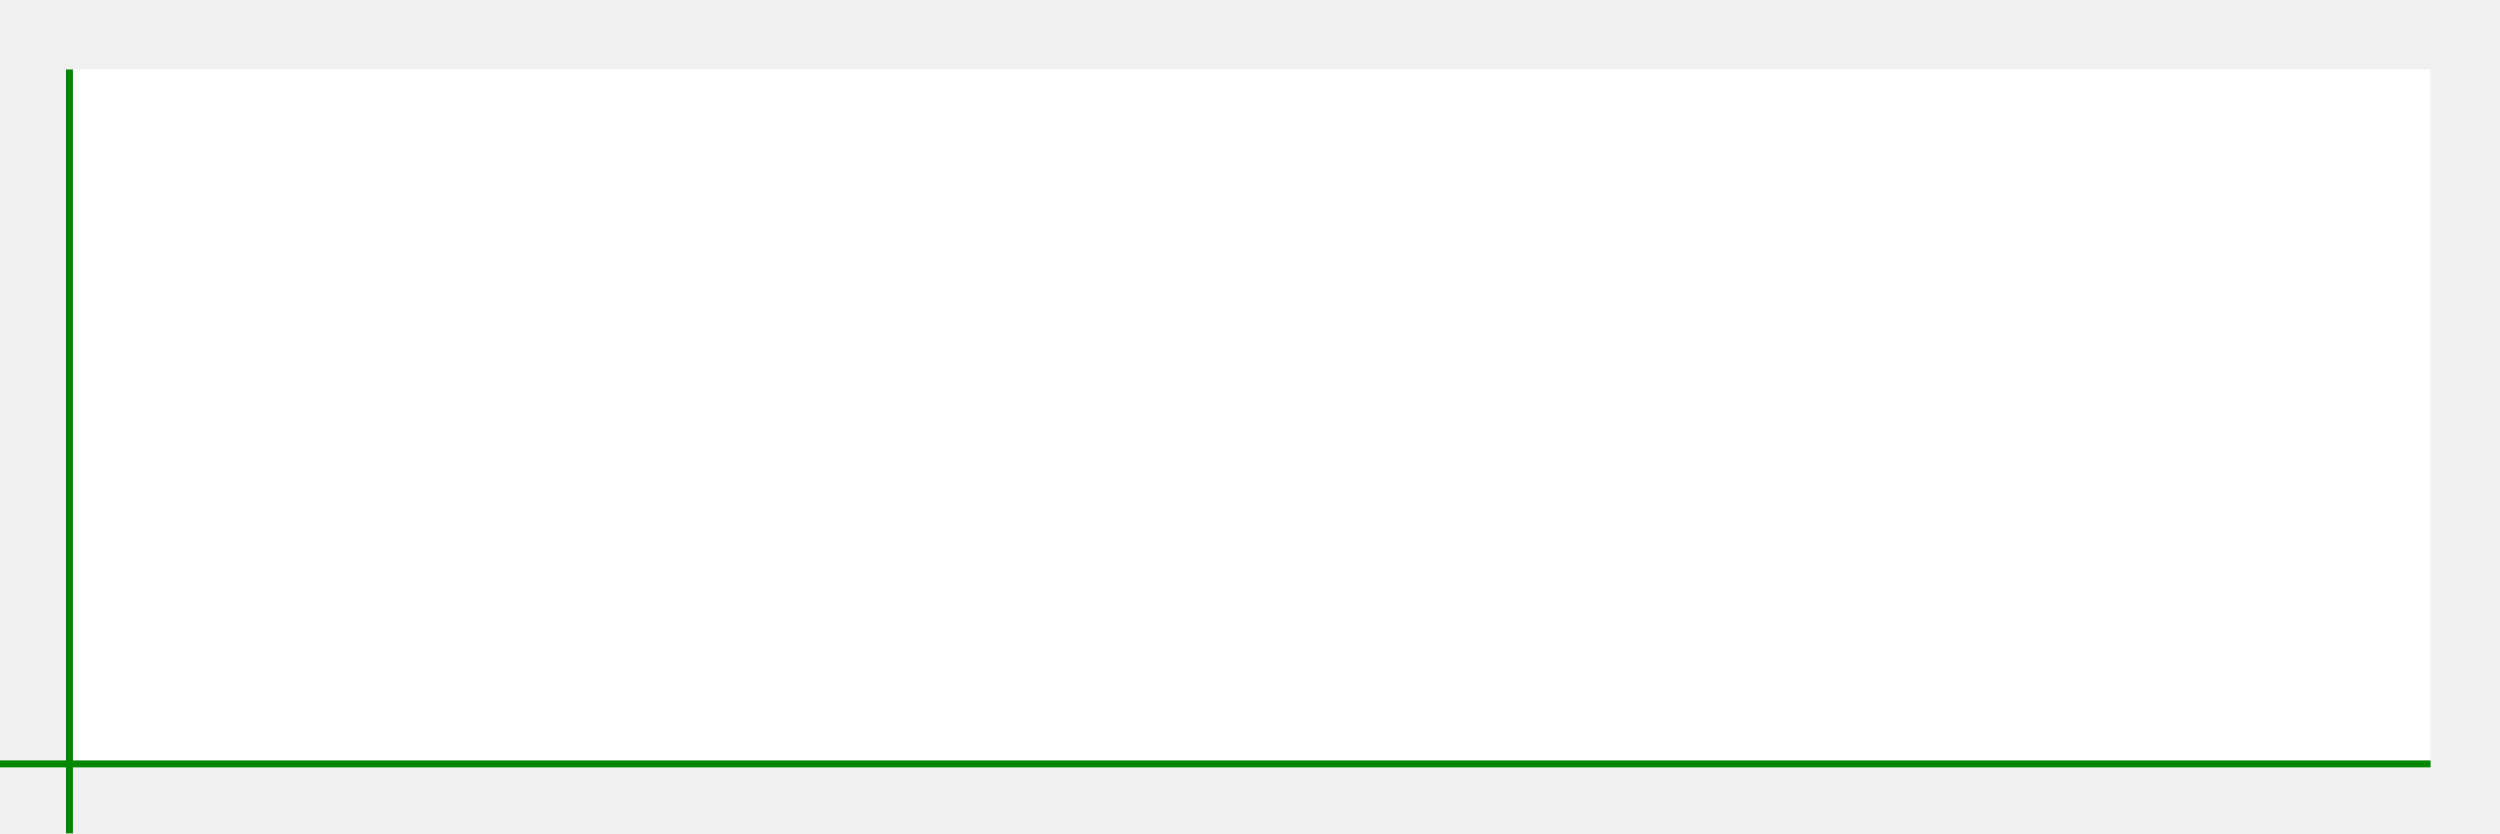
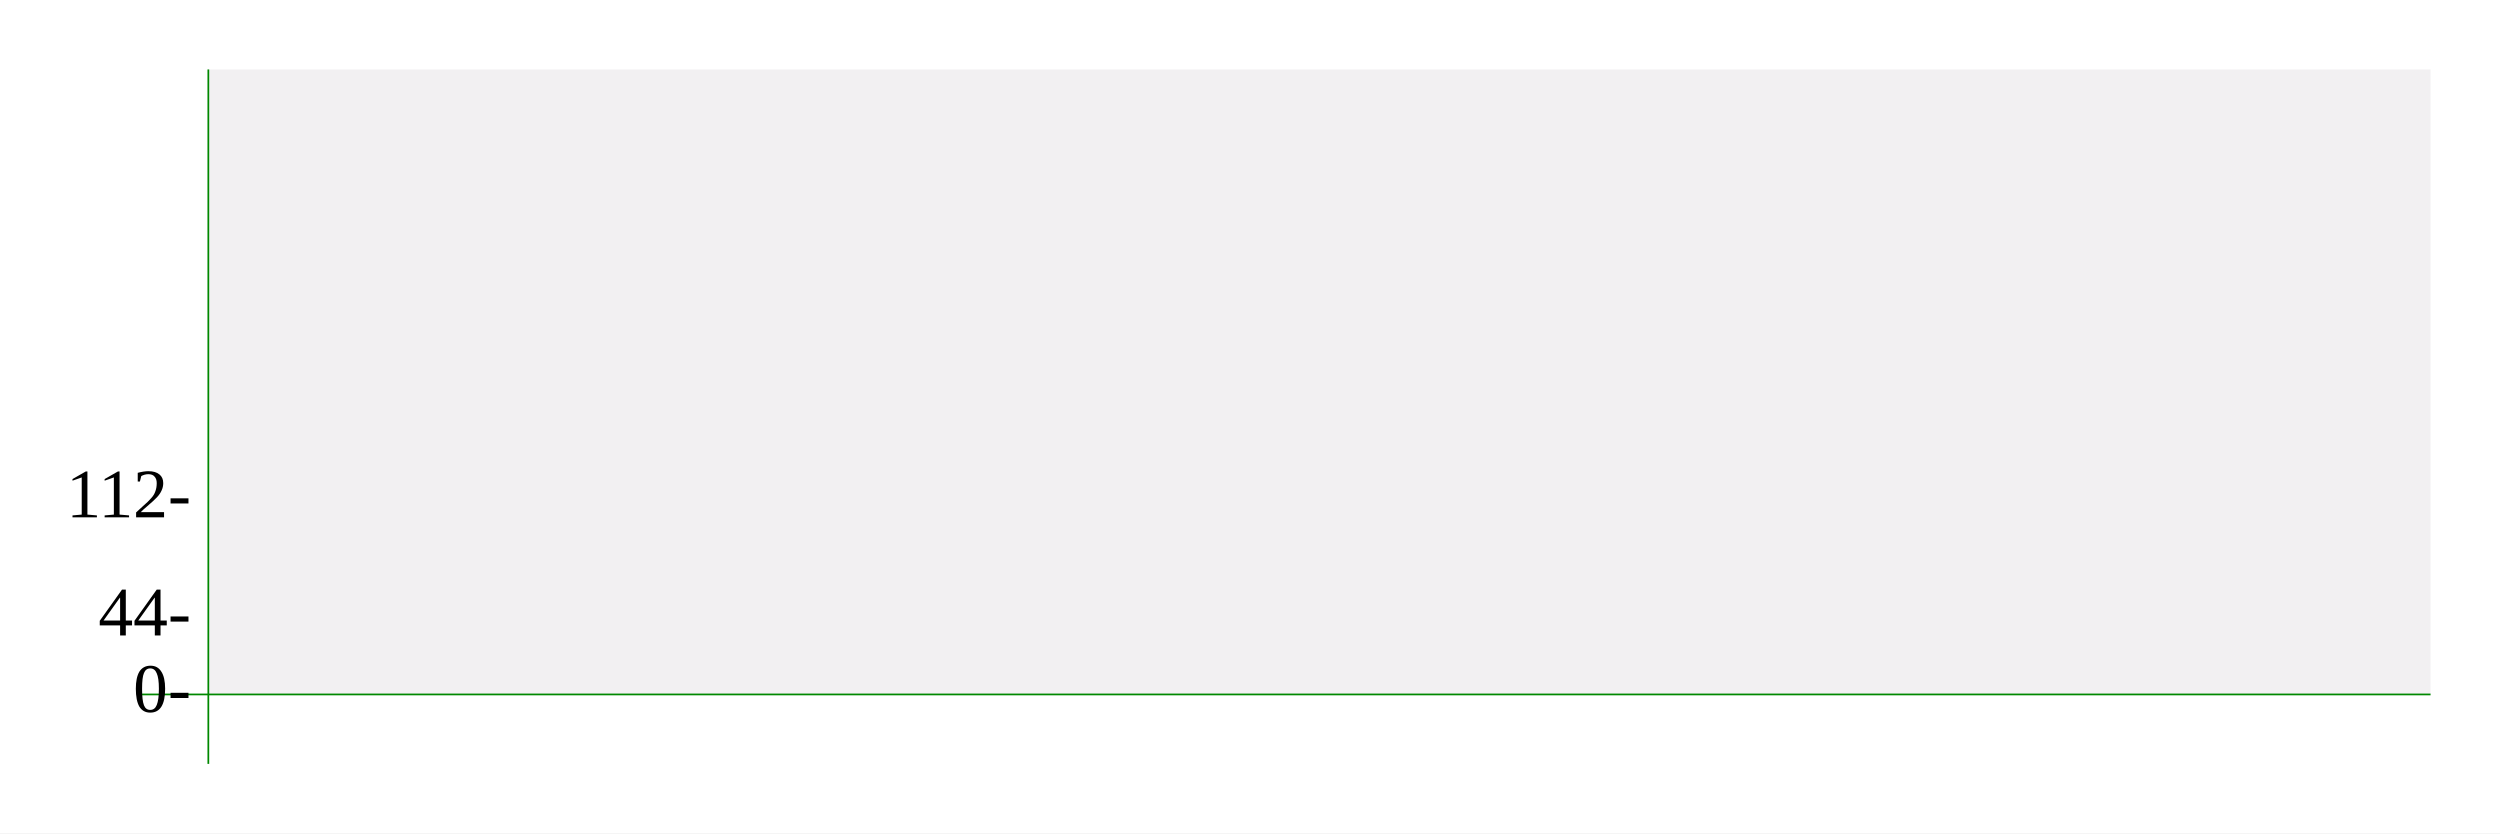
<svg xmlns="http://www.w3.org/2000/svg" width="360" height="120" viewBox="0 0 144 48" style="background-color:#eeeeee">
  <style>
-       #axis line {stroke:#008800;stroke-width:.4}
-       #panel path, #panel polyline {stroke:#000088;stroke-width:0.4;fill:none}
+       #axis line {stroke:#008800;stroke-width:.1;}
+       #panel path, #panel polyline {stroke:black;stroke-width:0.1;fill:none;}
+       #v-labels text {transform:scale(1, -1);text-anchor:end;font-size:4px;)
+       #v-labels line {stroke:#008800;stroke-width:.1;}
  </style>
  <defs>
    <marker id="arrow" markerWidth="10" markerHeight="10" refX="0" refY="3" orient="auto" markerUnits="strokeWidth" viewBox="0 0 20 20">
      <path d="M0,0 L0,6 L9,3 z" fill="#f00" />
    </marker>
    <marker id="circle" markerWidth="4" markerHeight="4" refX="2" refY="2">
      <circle cx="2" cy="2" r="2" stroke="none" fill="#f00" />
    </marker>
  </defs>
-   <g id="background" transform="matrix(1,0,0,-1,4,44)">
-     <rect width="136" height="40" fill="#ffffff" />
+   <g id="background" transform="matrix(1,0,0,-1,0,48)">
+     <rect width="144" height="48" fill="#ffffff" />
+     <rect x="12" y="8" width="128" height="36" fill="#f2f0f2" />
  </g>
  <g id="axis" transform="matrix(1,0,0,-1,0,48)">
-     <line x1="4" y1="0" x2="4" y2="44" xstyle="stroke:rgb(255,0,0);stroke-width:1" />
-     <line x1="0" y1="4" x2="140" y2="4" xstyle="stroke:rgb(255,0,0);stroke-width:1" />
+     <line x1="12" y1="4" x2="12" y2="44" />
+     <line x1="8" y1="8" x2="140" y2="8" />
  </g>
-   <g id="panel" transform="matrix(1,0,0,-1,4,44)">
+   <g id="v-labels" transform="matrix(1,0,0,-1,0,41)">
+     <text x="11" y="0">0-</text>
+     <text x="11" y="-4.4">44-</text>
+     <text x="11" y="-11.2">112-</text>
+   </g>
+   <g id="panel" transform="matrix(1,0,0,-1,12,40)">
+     
+ 
  </g>
</svg>
